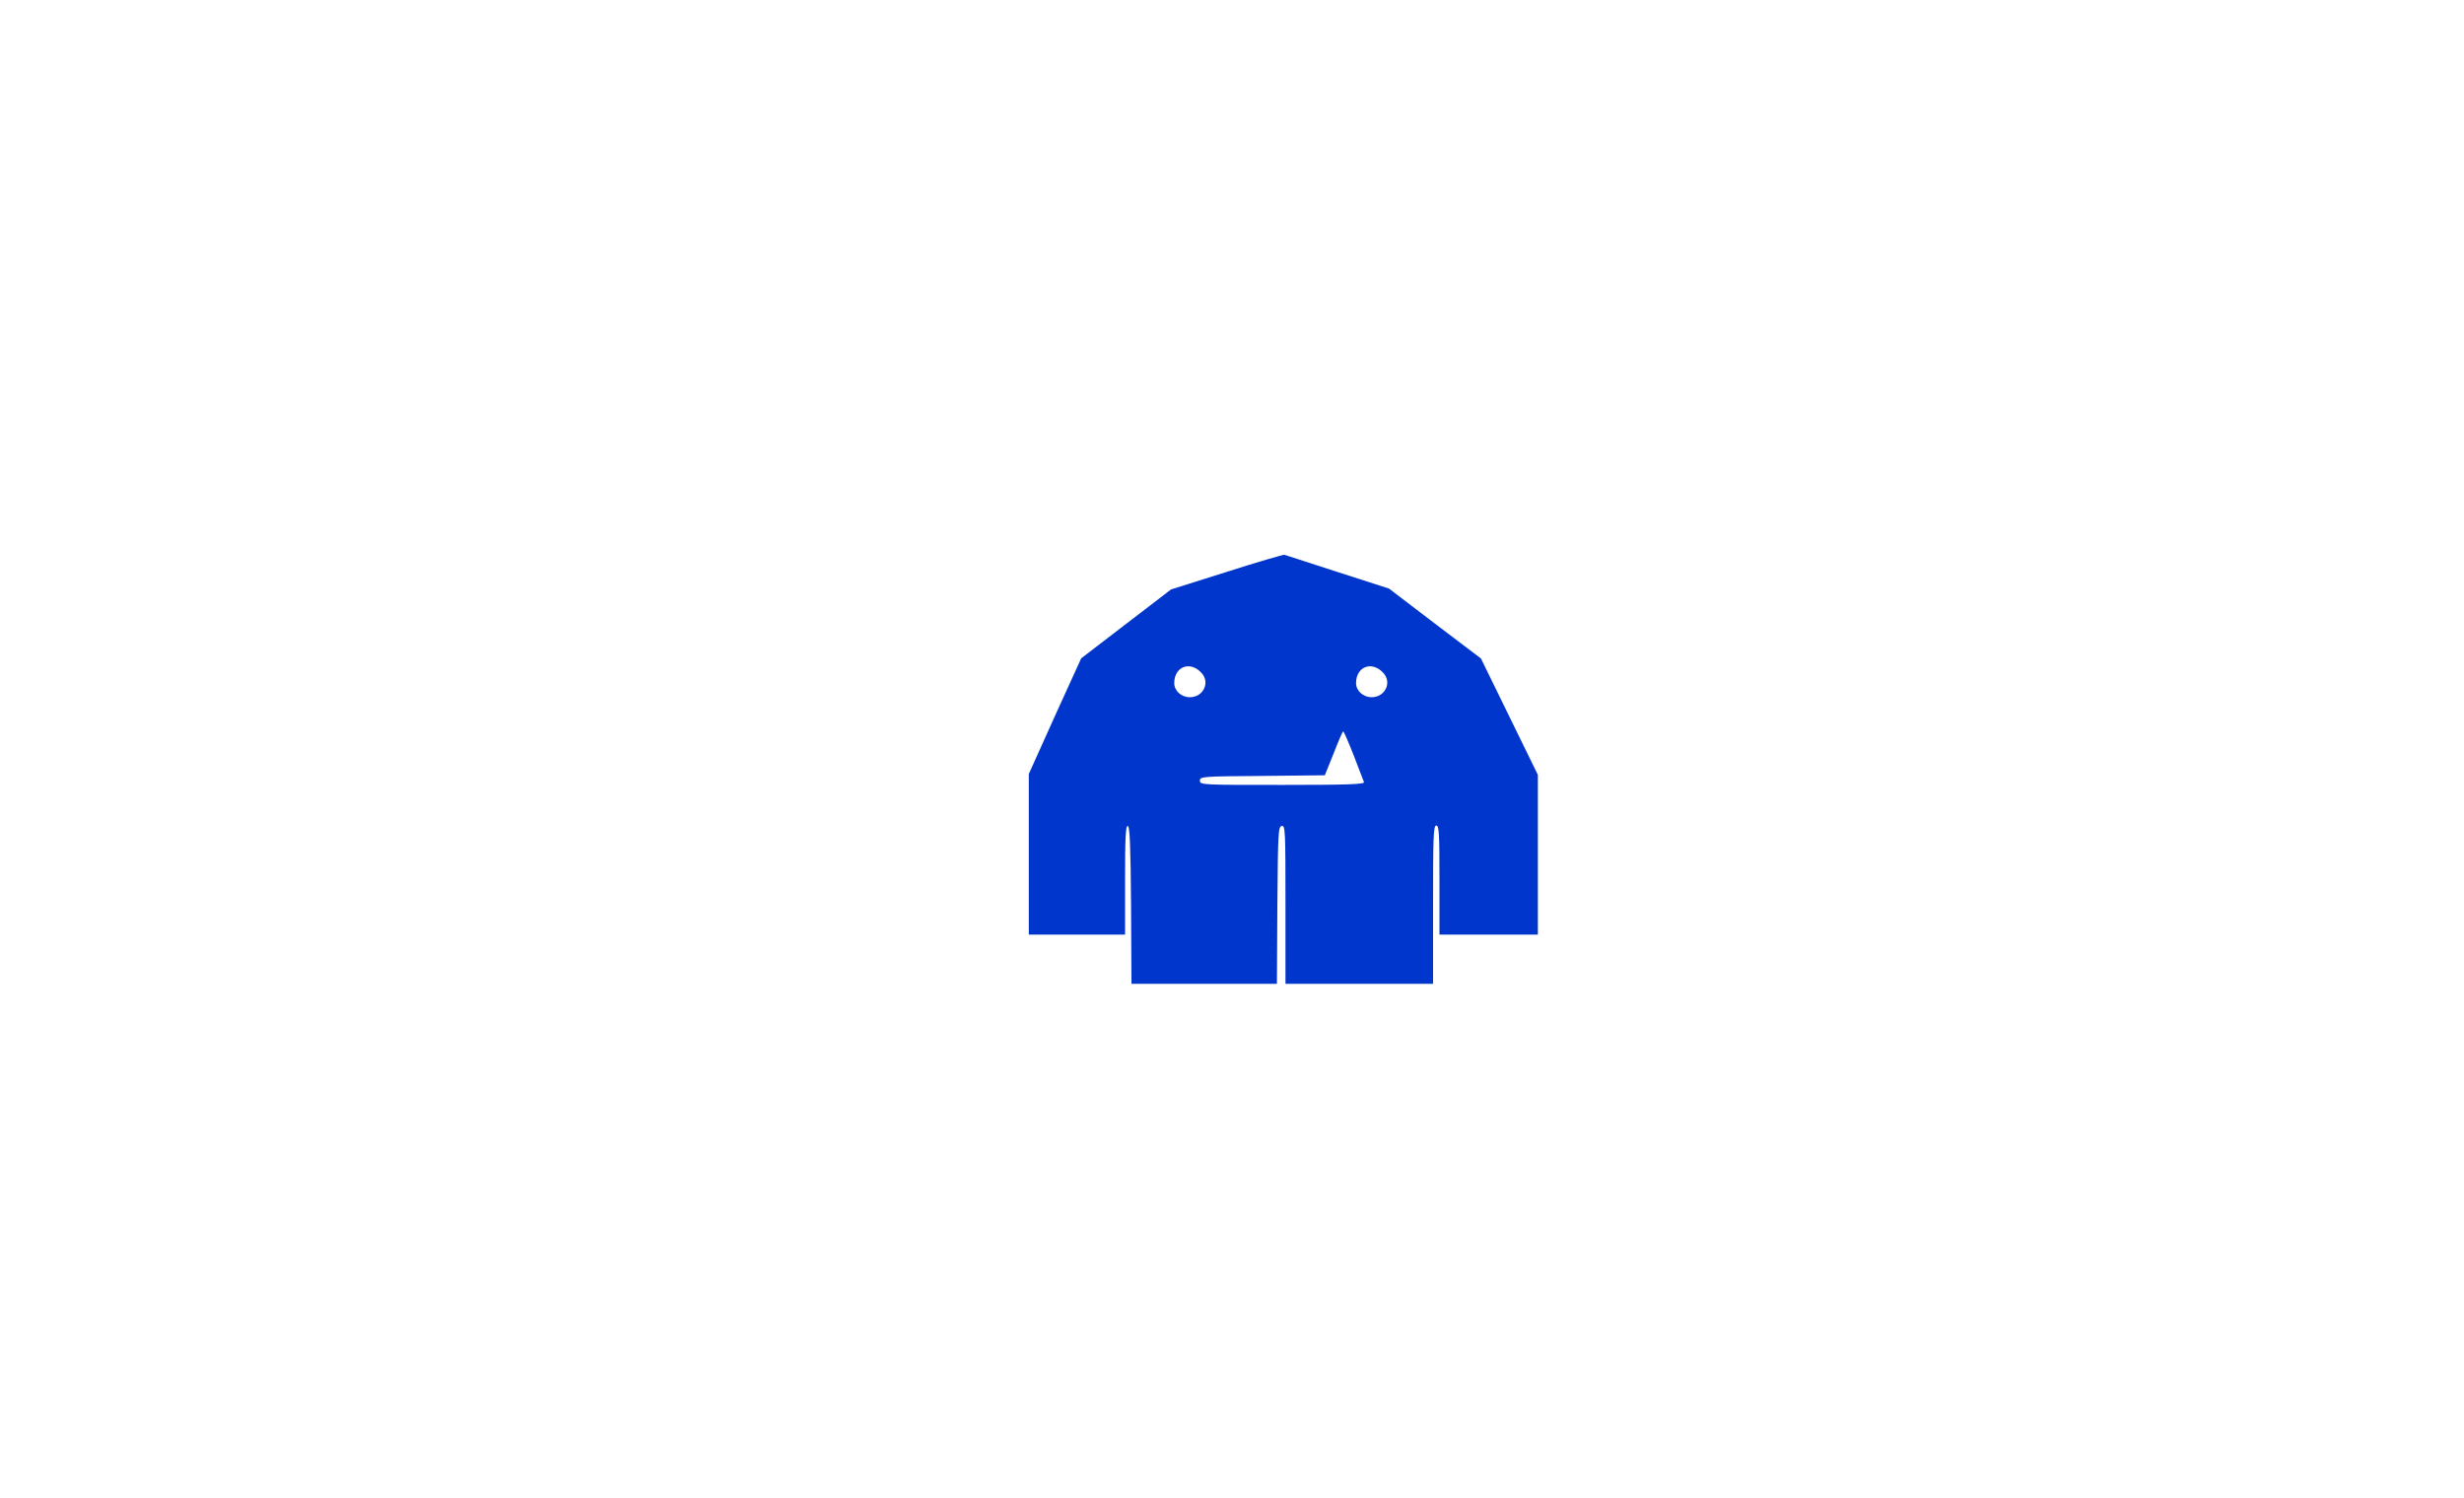
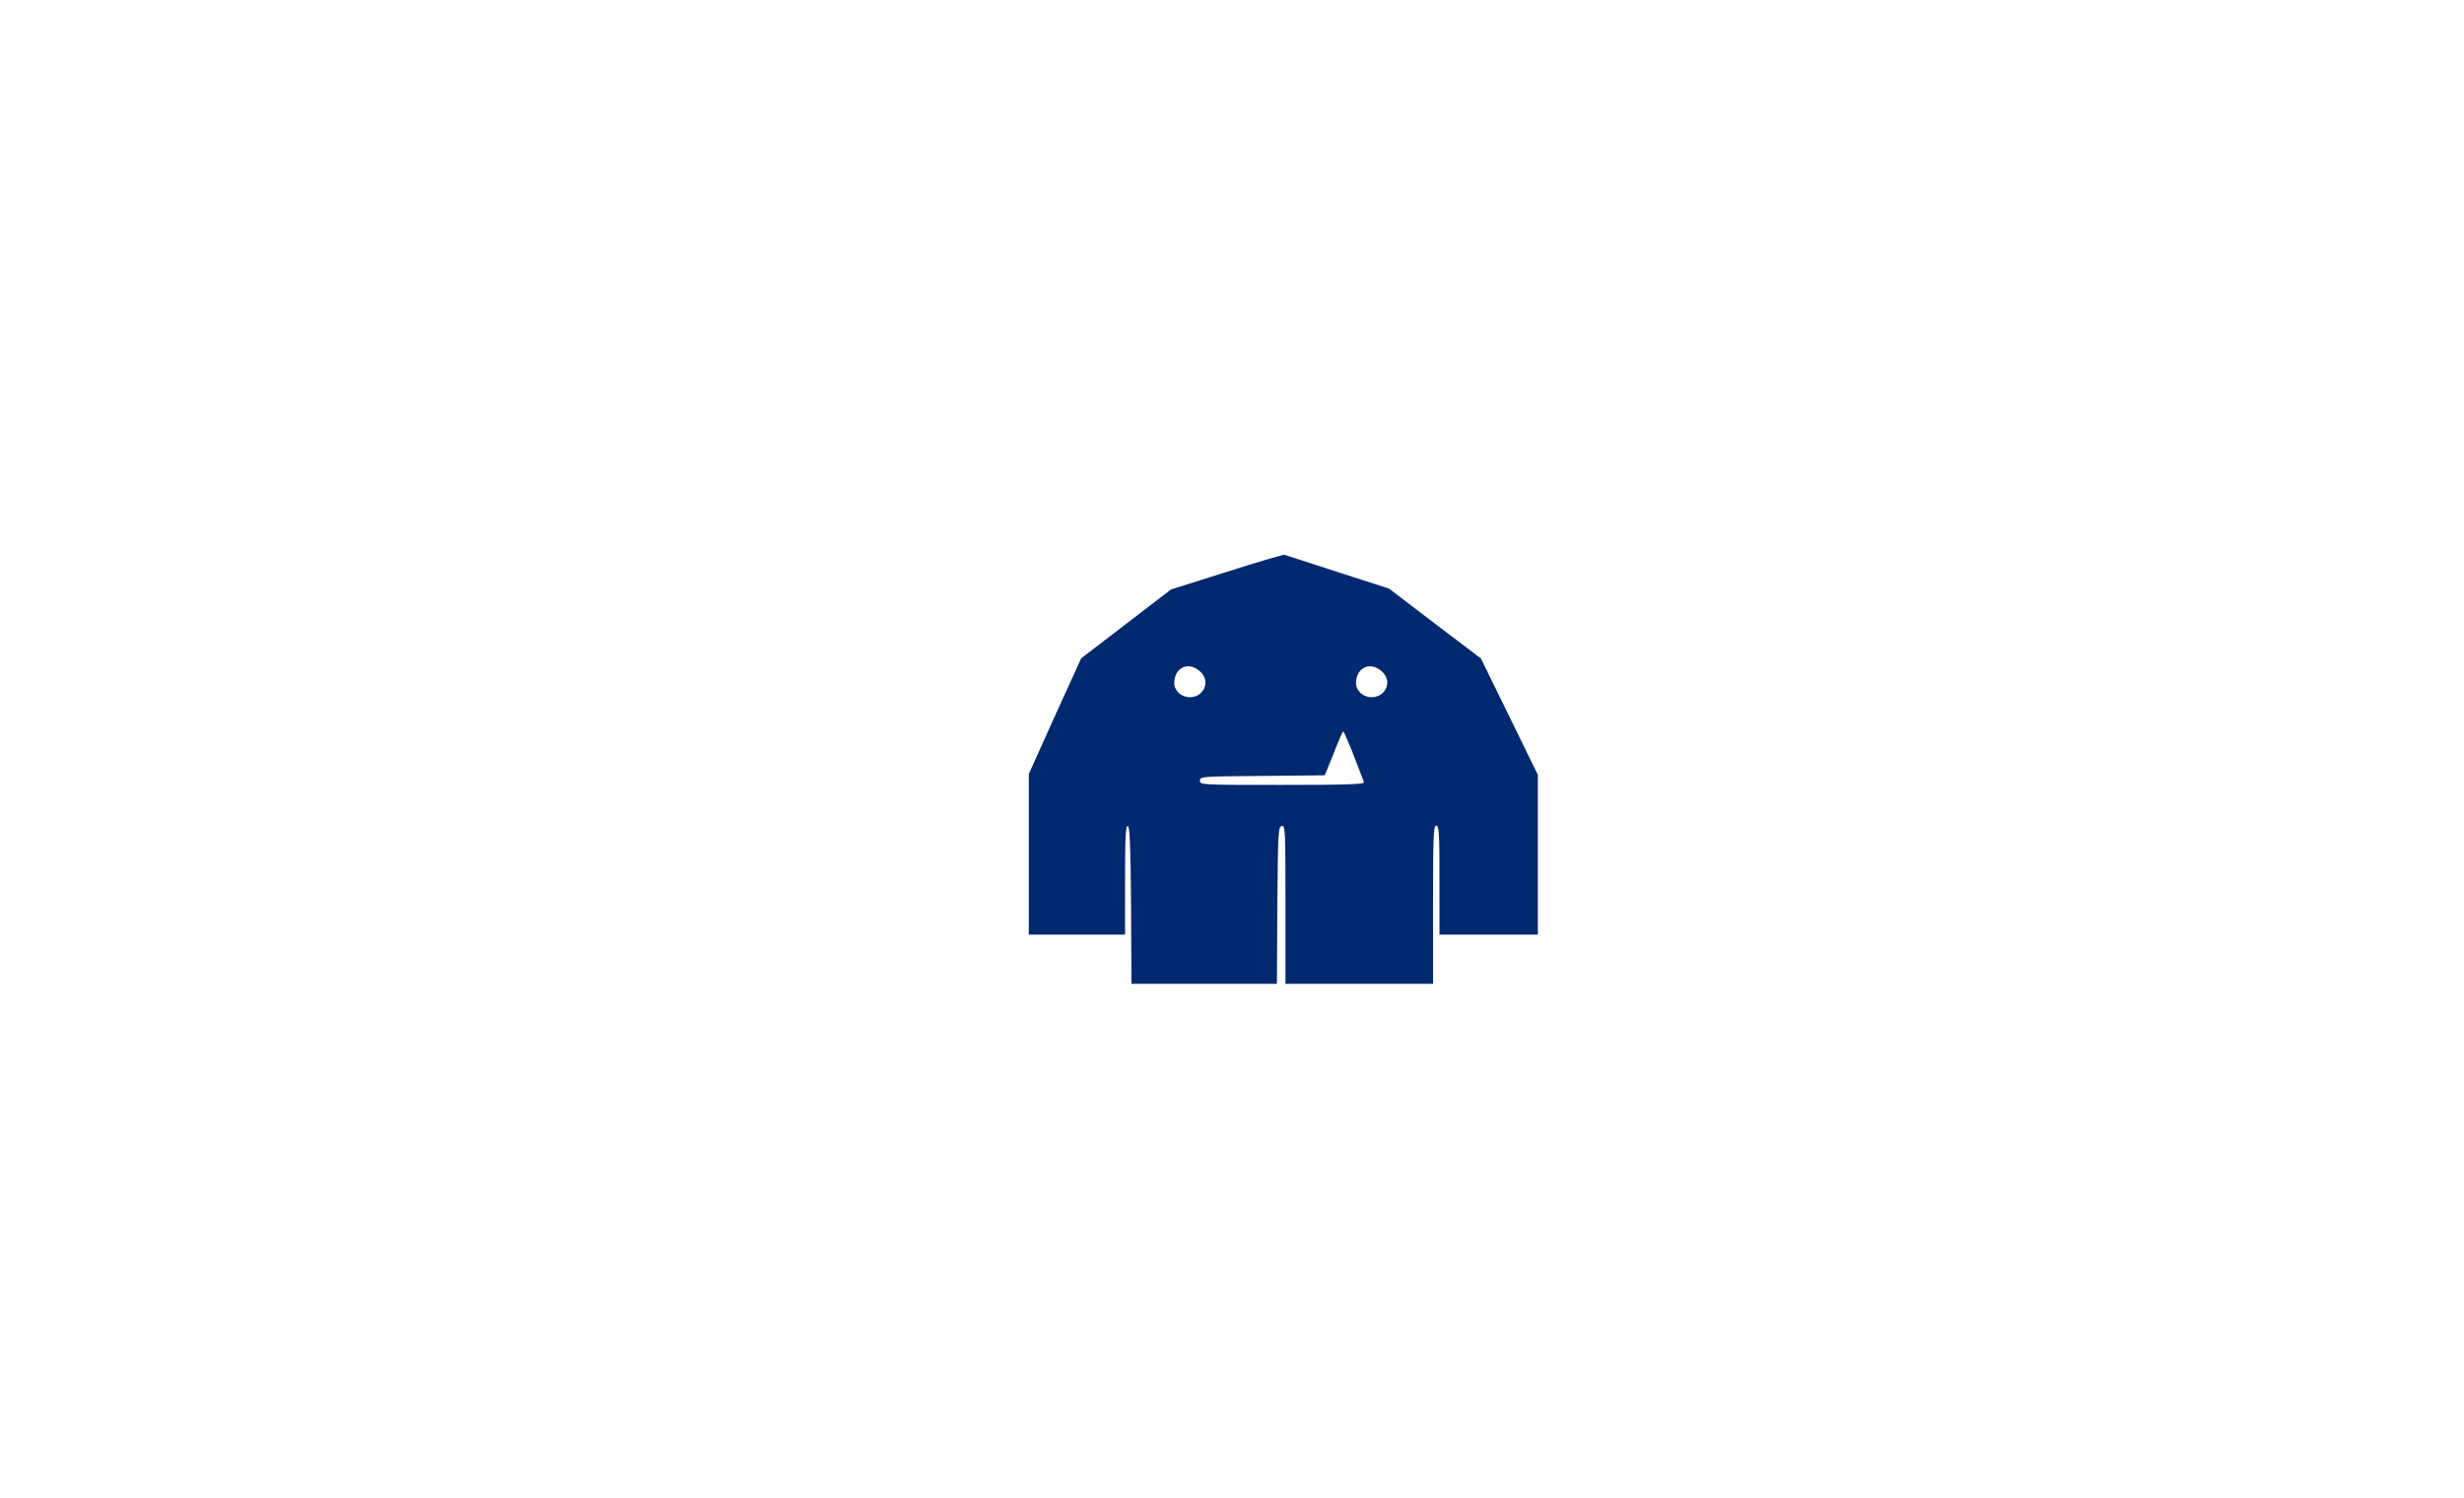
<svg xmlns="http://www.w3.org/2000/svg" version="1.0" width="1152pt" height="700pt" viewBox="0 0 1152 700" preserveAspectRatio="none">
-   <g transform="translate(0,700) scale(0.1,-0.1)" fill="#0036CC" stroke="none">
+   <g transform="translate(0,700) scale(0.1,-0.1)" fill="#00296f" stroke="none">
    <path d="M5735 4326 l-260 -82 -210 -161 -210 -161 -123 -270 -122 -271 0 -375 0 -376 225 0 225 0 0 256 c0 200 3 255 13 252 9 -4 13 -89 15 -371 l2 -367 340 0 340 0 2 367 c3 341 4 368 21 371 16 3 17 -20 17 -367 l0 -371 345 0 345 0 0 370 c0 322 2 370 15 370 13 0 15 -35 15 -255 l0 -255 230 0 230 0 0 374 0 373 -133 272 -133 272 -215 163 -215 164 -239 77 c-132 43 -244 79 -250 81 -5 1 -127 -34 -270 -80z m-117 -473 c41 -45 7 -113 -55 -113 -40 0 -73 30 -73 66 0 78 75 106 128 47z m850 0 c41 -45 7 -113 -55 -113 -40 0 -73 30 -73 66 0 78 75 106 128 47z m-139 -385 c24 -62 46 -119 48 -125 4 -10 -76 -13 -381 -13 -378 0 -386 0 -386 20 0 19 8 20 292 22 l292 3 41 102 c22 57 42 103 45 103 3 0 25 -51 49 -112z" />
  </g>
</svg>
